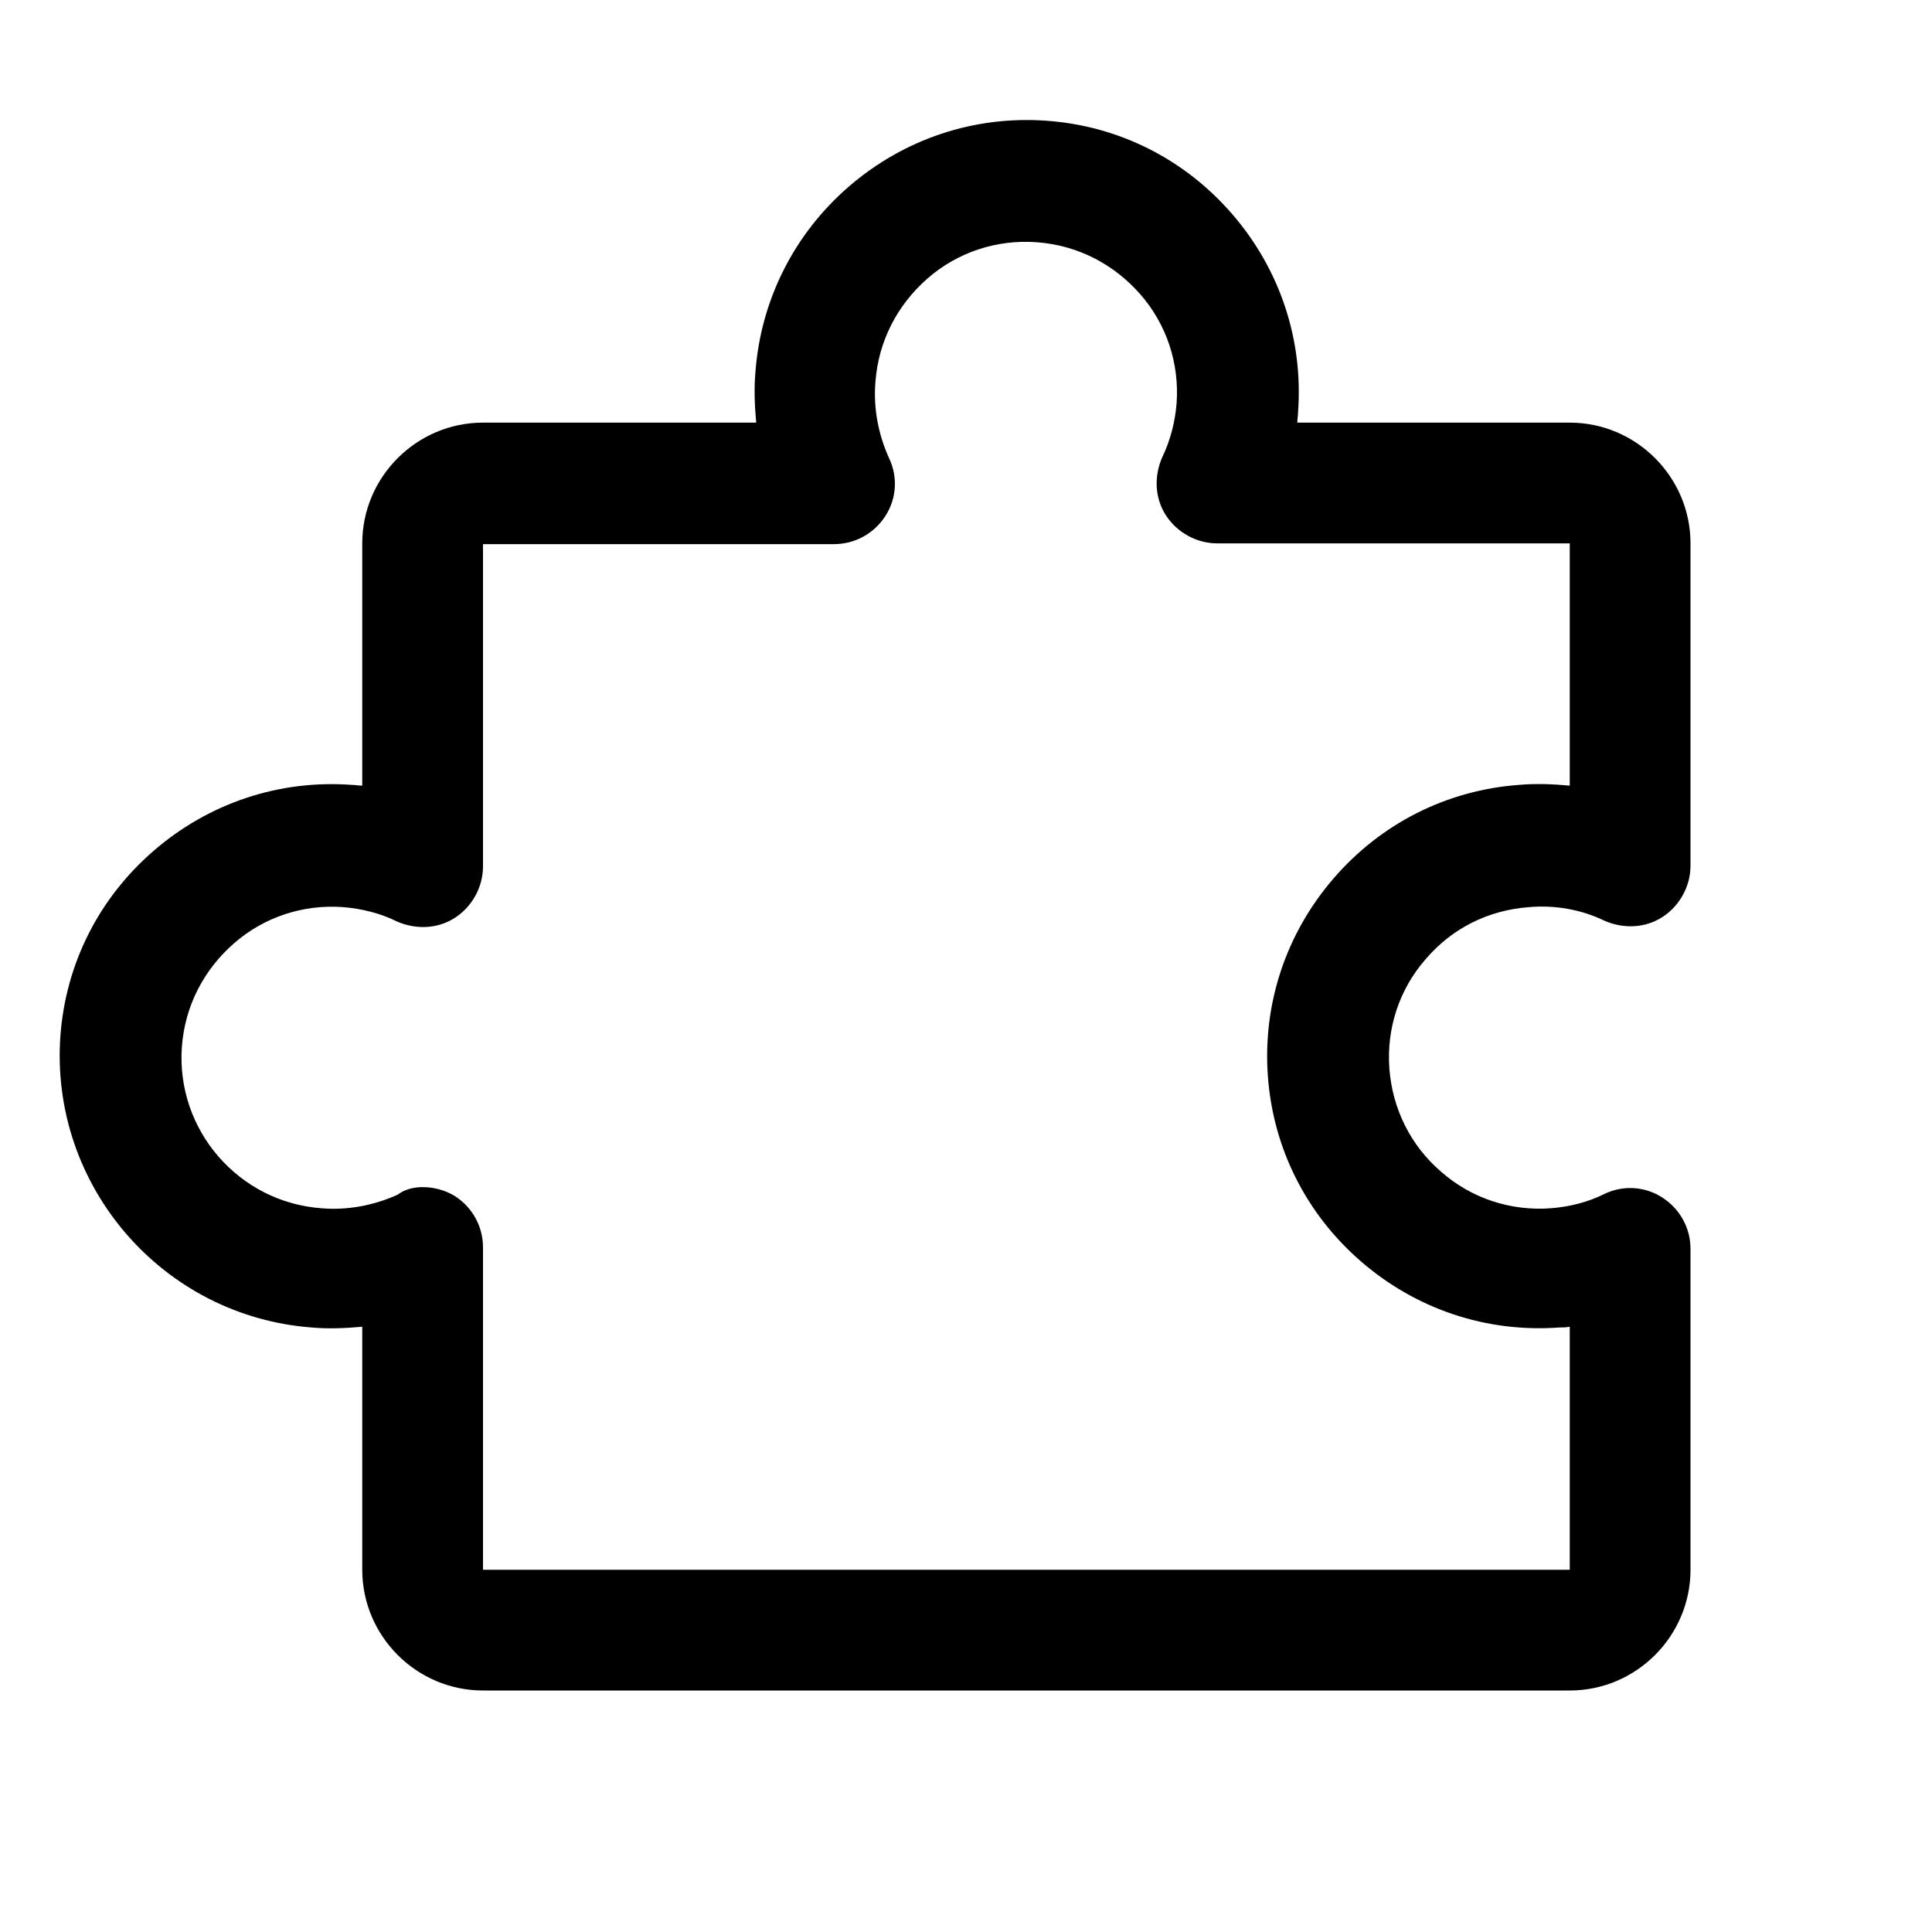
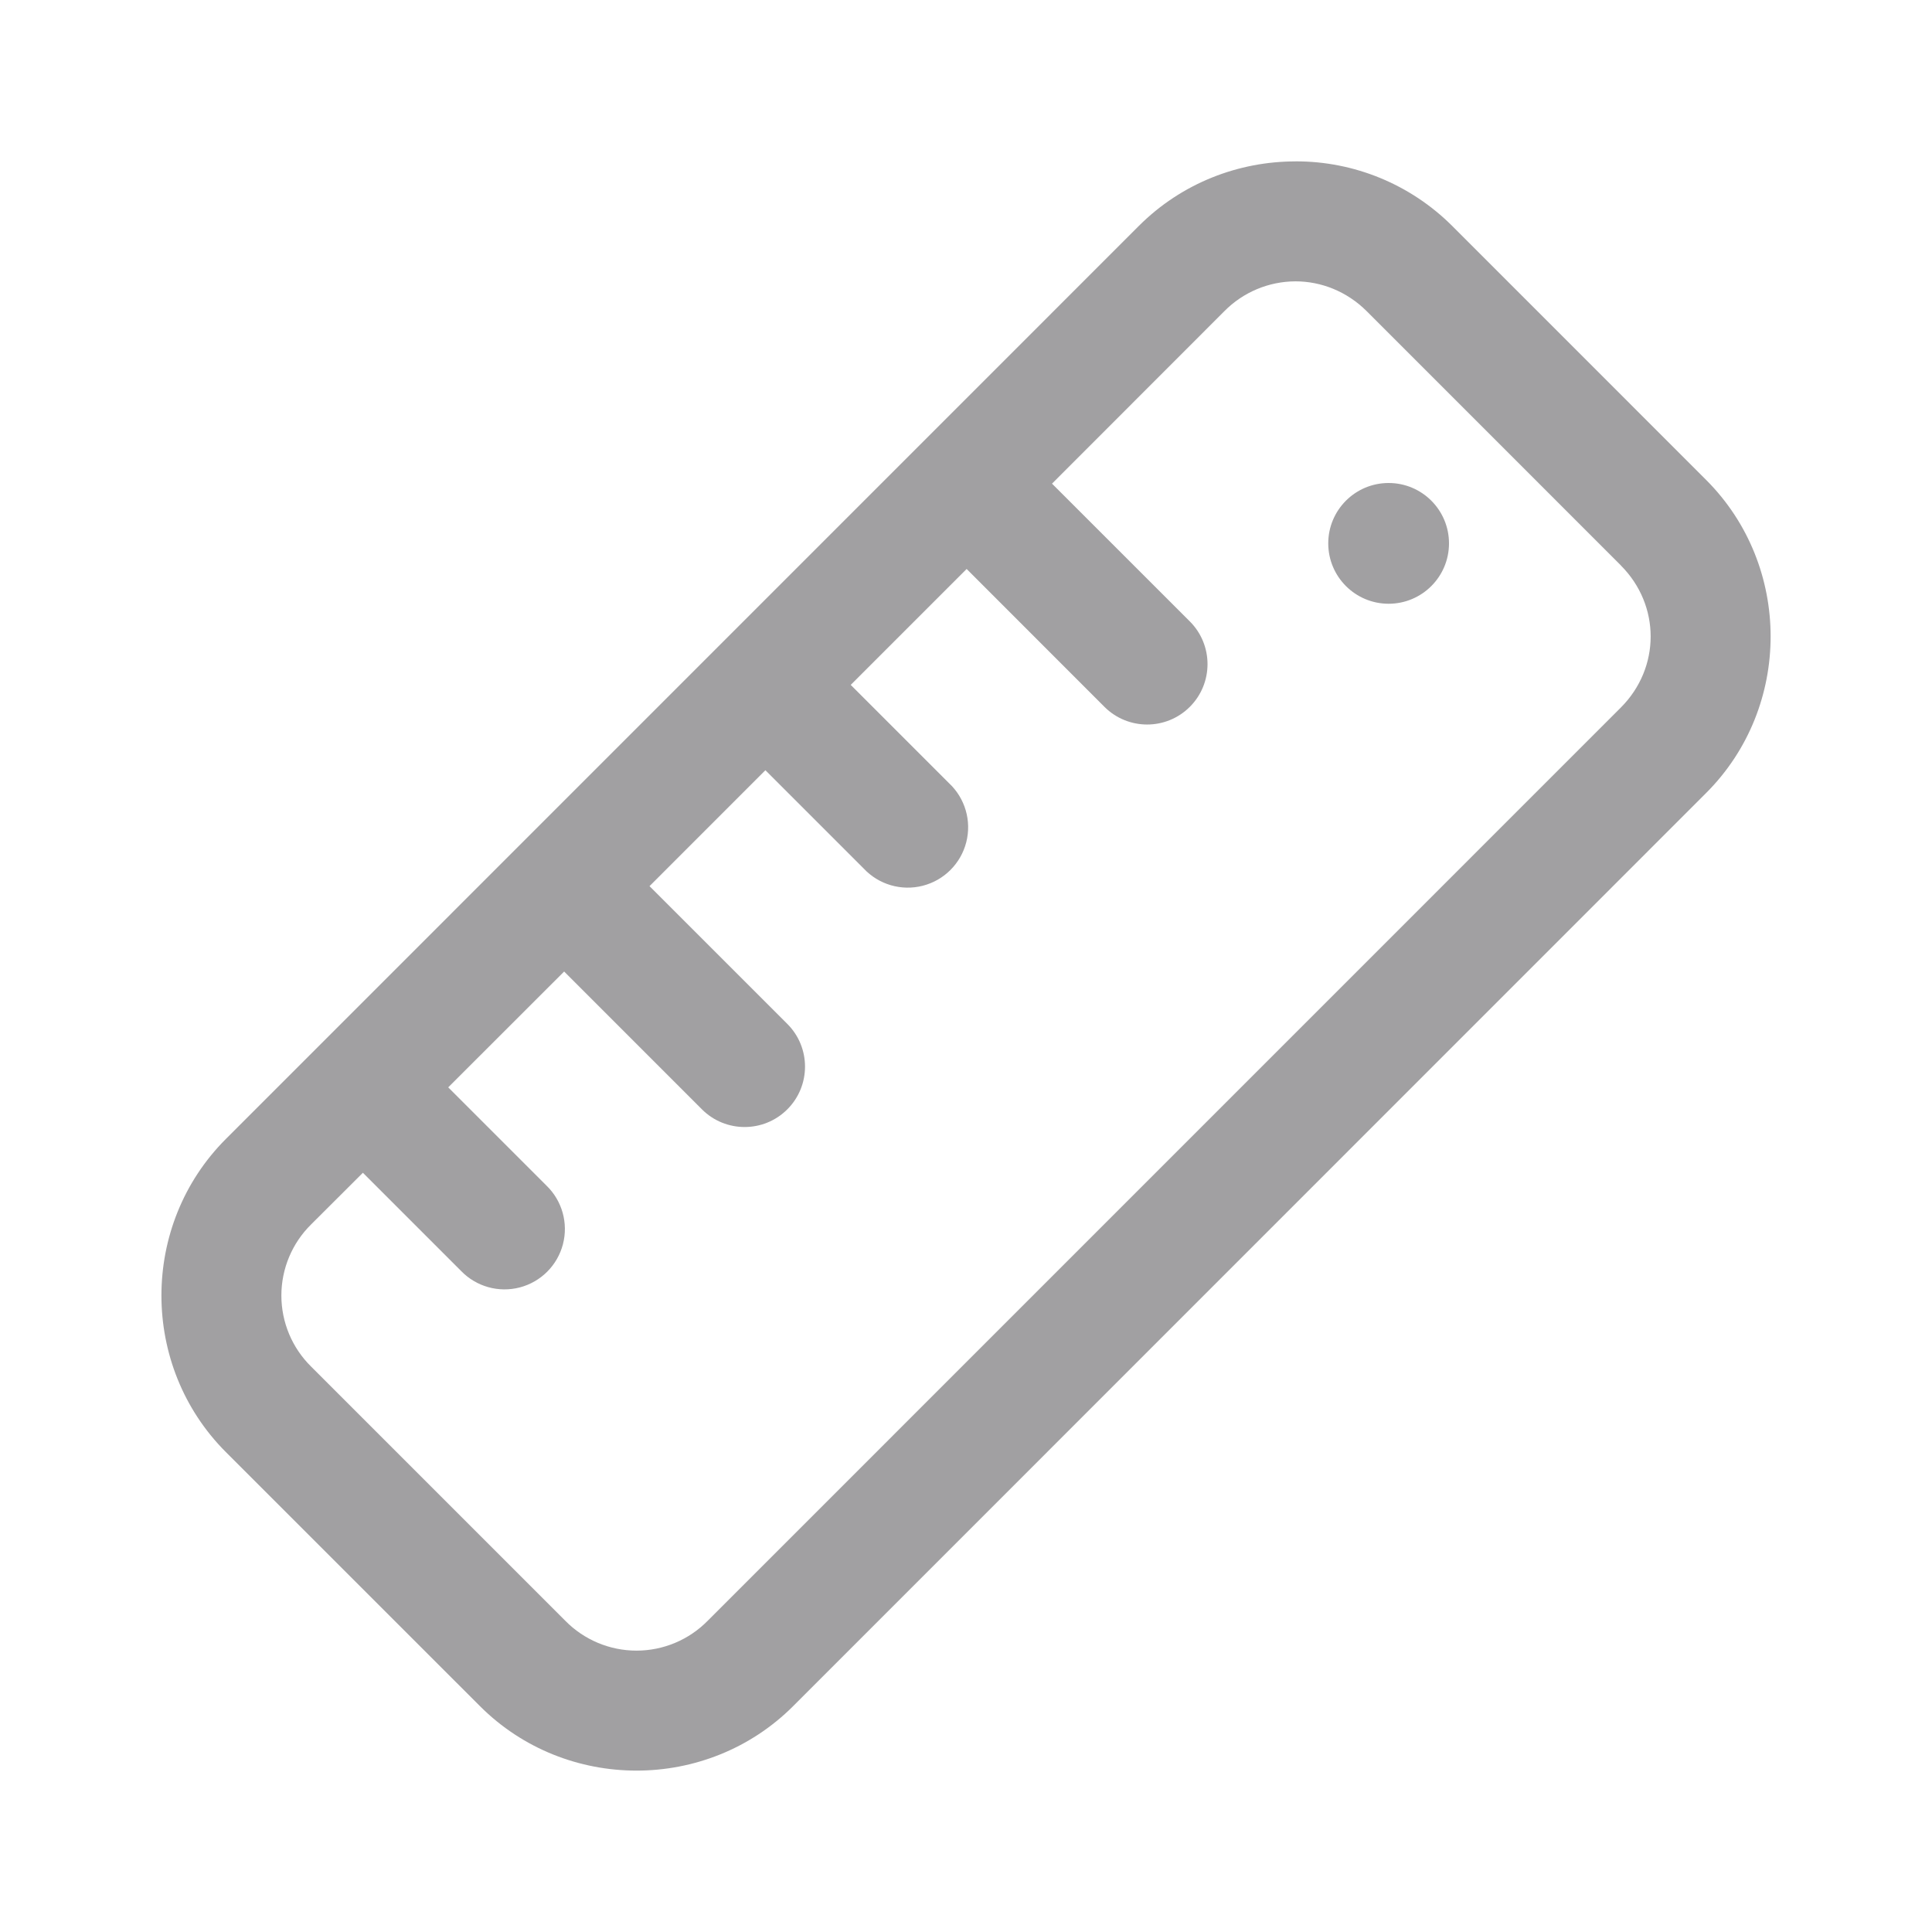
- <svg xmlns="http://www.w3.org/2000/svg" t="1713358915325" class="icon" viewBox="0 0 1024 1024" version="1.1" p-id="7190" width="200" height="200">
-   <path d="M832 896H256c-35.2 0-64-28.8-64-64v-128.8c-8.8 0.8-18 1.2-26.8 0.4-79.2-6-138.8-75.2-133.2-154.4 2.8-38.4 20.4-73.2 49.6-98.4s66.4-37.6 104.8-34.8c2 0 3.6 0.4 5.6 0.4V288c0-35.2 28.8-64 64-64h144.8c-0.8-8.8-1.2-18-0.4-26.8 2.8-38 20.4-73.2 49.6-98.4 29.2-25.2 66.4-37.6 104.8-34.8 38.4 2.8 73.2 20.4 98.4 49.6s37.6 66.4 34.8 104.8c0 2-0.4 3.6-0.4 5.6H832c35.2 0 64 28.8 64 64v170.8c0 10.8-5.6 21.2-14.8 27.2-9.2 6-20.8 6.4-30.8 2-12.4-6-26.4-8.4-40-7.2-21.6 1.6-40.8 11.2-54.8 27.6-14 16-20.8 36.8-19.2 58 1.6 21.2 11.2 40.8 27.6 54.8 16 14 36.8 20.8 58 19.2 10-0.8 19.6-3.2 28.4-7.6 10-4.8 21.6-4 30.8 2s14.8 16 14.8 27.2V832c0 35.2-28.8 64-64 64zM224 629.2c6 0 12 1.6 17.2 4.8 9.2 6 14.8 16 14.8 27.2V832h576v-128.8c-2 0.4-3.6 0.4-5.6 0.4-38.4 2.8-75.6-9.6-104.8-34.8s-46.8-60-49.6-98.4c-2.8-38.4 9.6-75.6 34.8-104.8 25.2-29.2 60-46.8 98.4-49.6 8.8-0.8 18-0.4 26.8 0.4V288h-186.8c-10.8 0-21.2-5.6-27.2-14.8-6-9.2-6.4-20.8-2-30.8 4.4-9.2 6.8-18.8 7.6-28.4 1.6-21.2-5.2-42-19.2-58s-33.2-26-54.8-27.6c-21.2-1.6-42 5.2-58 19.2s-26 33.2-27.6 54.8c-1.2 14 1.6 28 7.2 40.4 4.8 10 4 21.6-2 30.8s-16 14.8-27.2 14.8H256v170.8c0 10.8-5.6 21.2-14.8 27.2-9.2 6-20.8 6.4-30.8 2-8.8-4.4-18.8-6.8-28.4-7.6-21.2-1.6-42 5.2-58 19.2s-26 33.2-27.6 54.8c-3.2 44 30 82.4 74 85.6 14 1.2 28-1.6 40.4-7.2 3.6-2.8 8.4-4 13.2-4z" p-id="7191" fill="currentColor" />
+ <svg xmlns="http://www.w3.org/2000/svg" t="1765864992723" class="icon" viewBox="0 0 1024 1024" version="1.1" p-id="1267" width="200" height="200">
+   <path d="M686.635 85.547c-30.101 0-60.181 11.392-82.987 34.155L119.723 603.669c-45.547 45.547-45.547 120.405 0 165.973l134.677 134.656c45.547 45.547 120.405 45.547 165.973 0L904.32 420.267c45.547-45.547 45.525-120.363-0.043-165.909L769.621 119.68a117.056 117.056 0 0 0-82.987-34.155z m0 63.573c13.568 0 27.2 5.291 37.76 15.829l134.656 134.677a32 32 0 0 0 0 0.043c21.12 21.12 21.099 54.272 0 75.371L375.083 859.051a52.907 52.907 0 0 1-75.456 0l-134.677-134.677a52.907 52.907 0 0 1 0-75.456l27.392-27.328 52.053 52.053a32 32 0 1 0 45.227-45.269l-52.053-52.053 61.44-61.397 73.024 73.045a32 32 0 1 0 45.269-45.269l-73.045-73.024 61.419-61.44 52.053 52.053a32 32 0 1 0 45.227-45.227l-52.053-52.053 61.44-61.44 73.024 73.067a32 32 0 1 0 45.269-45.269l-73.045-73.024 91.328-91.392a53.163 53.163 0 0 1 37.717-15.829zM736 256a32 32 0 0 0 0 64 32 32 0 0 0 0-64z" fill="#a1a0a2" p-id="1268" />
</svg>
